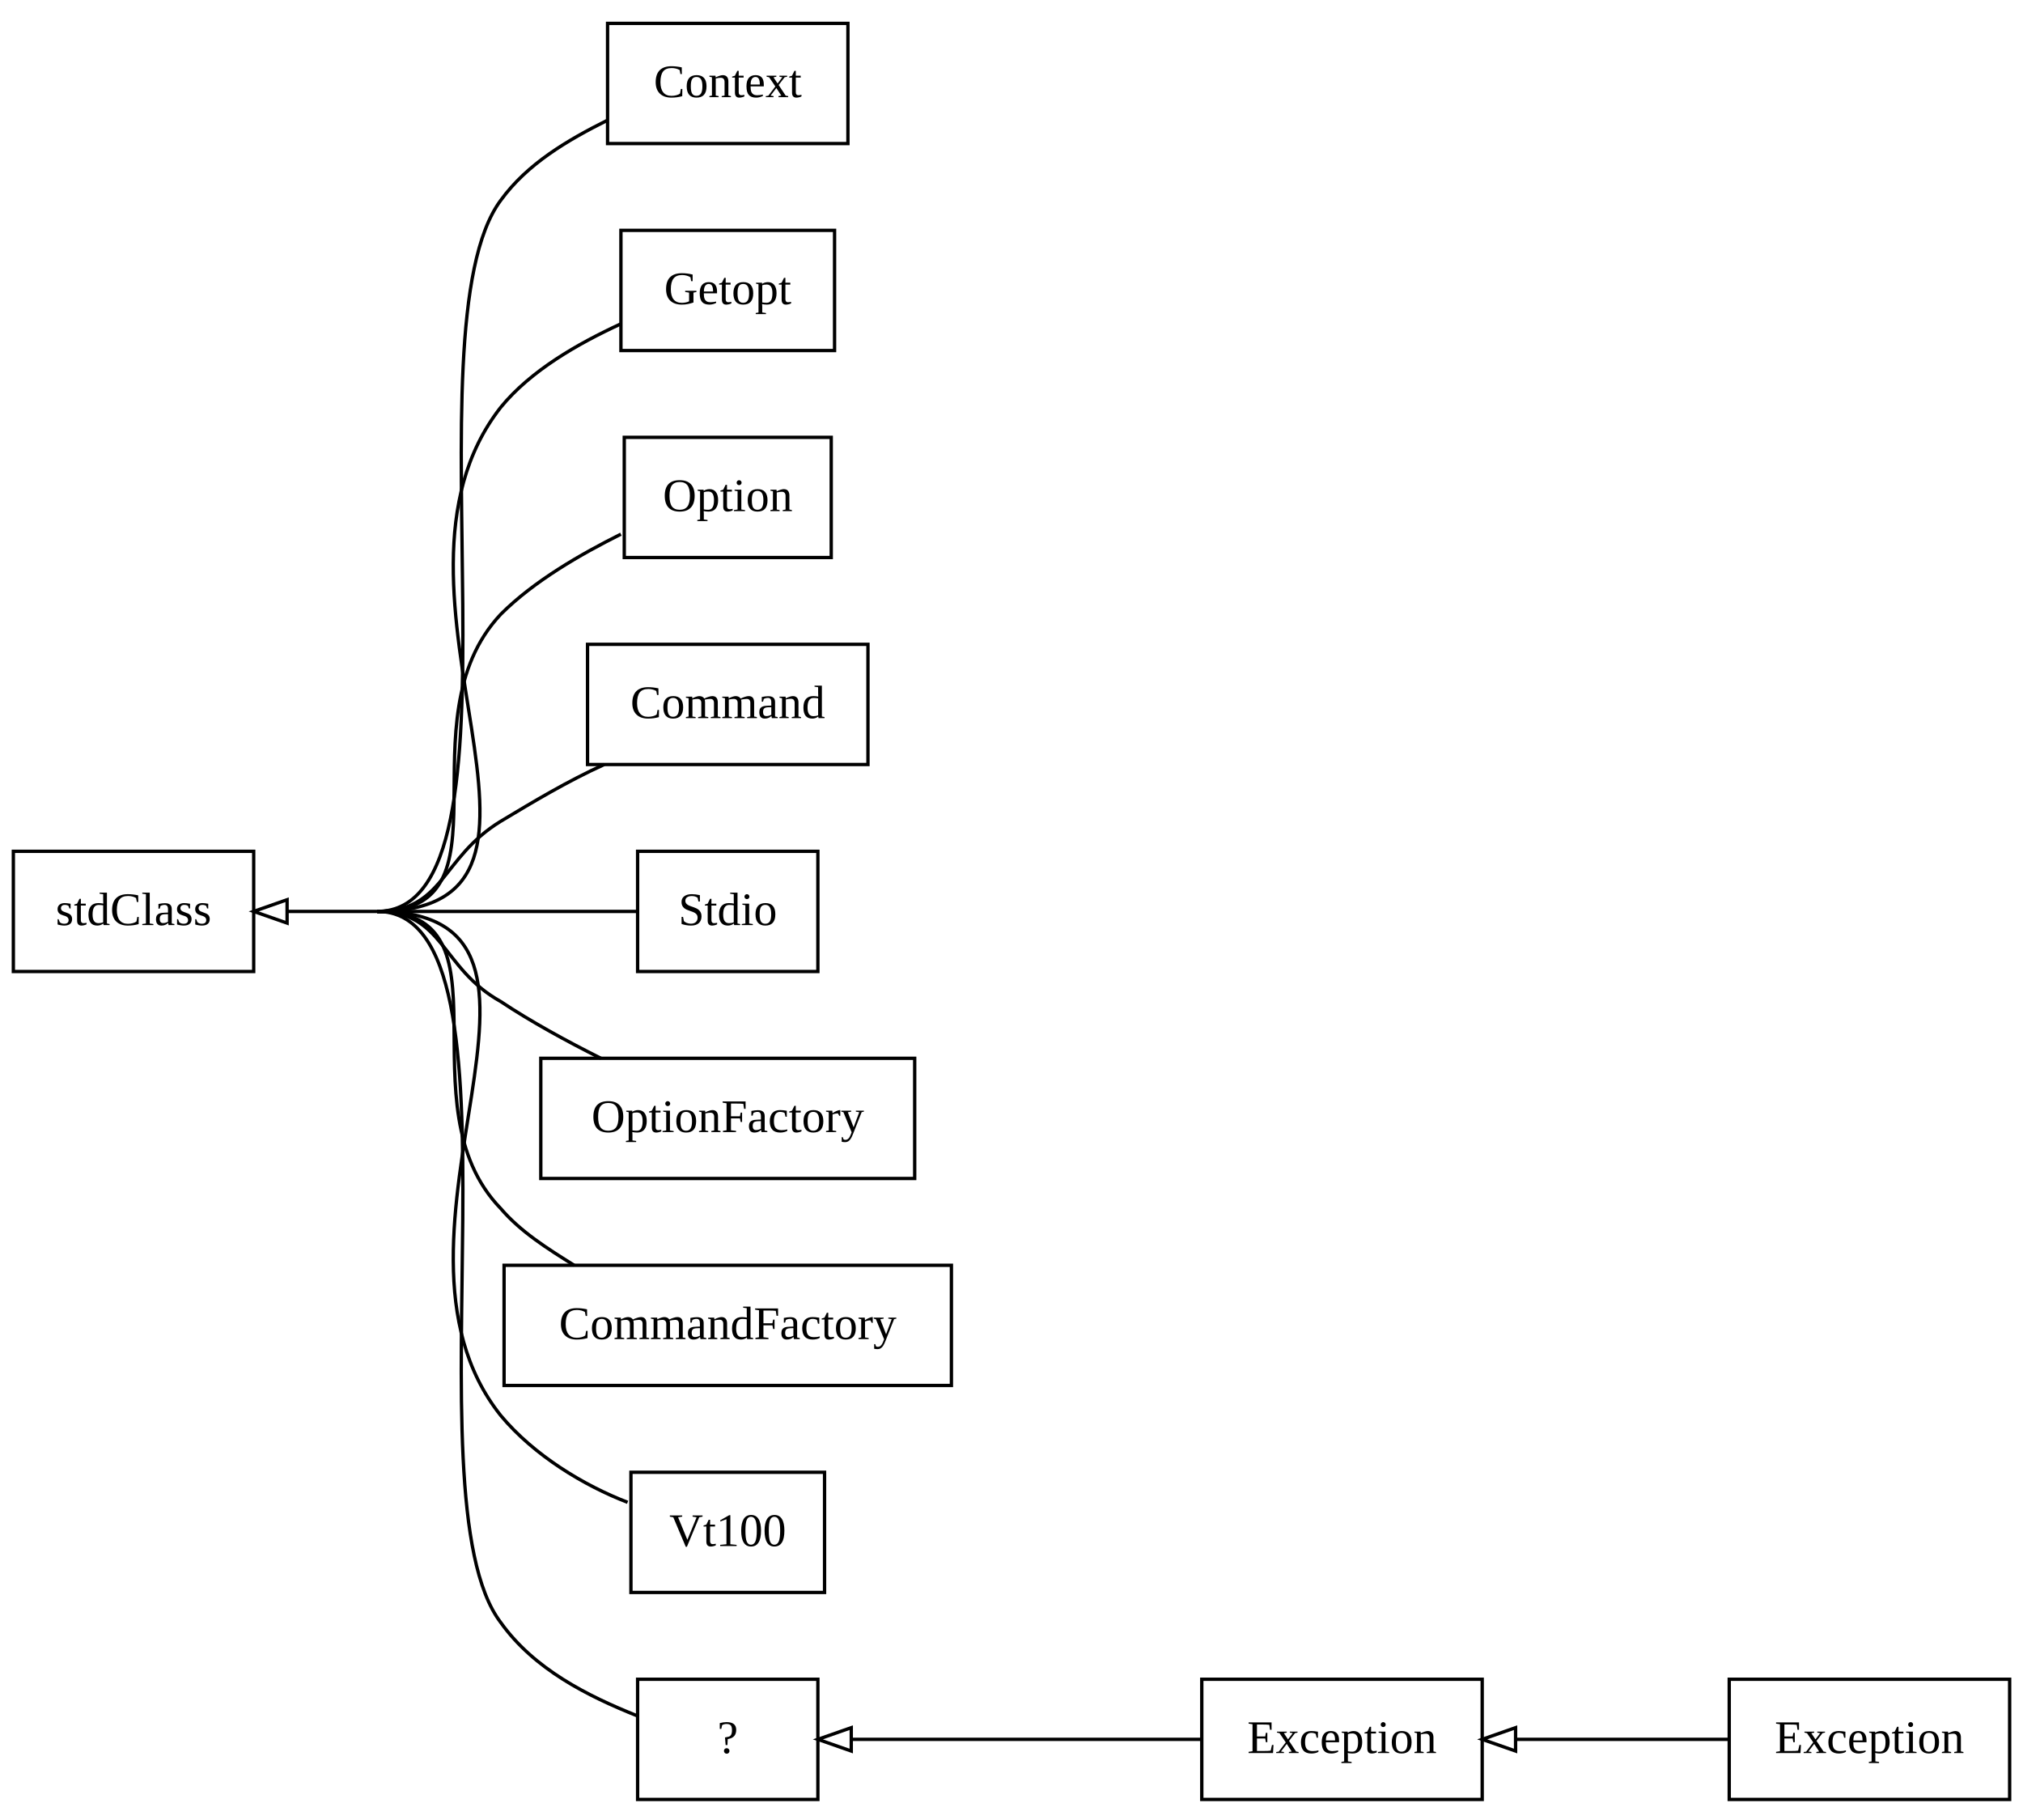
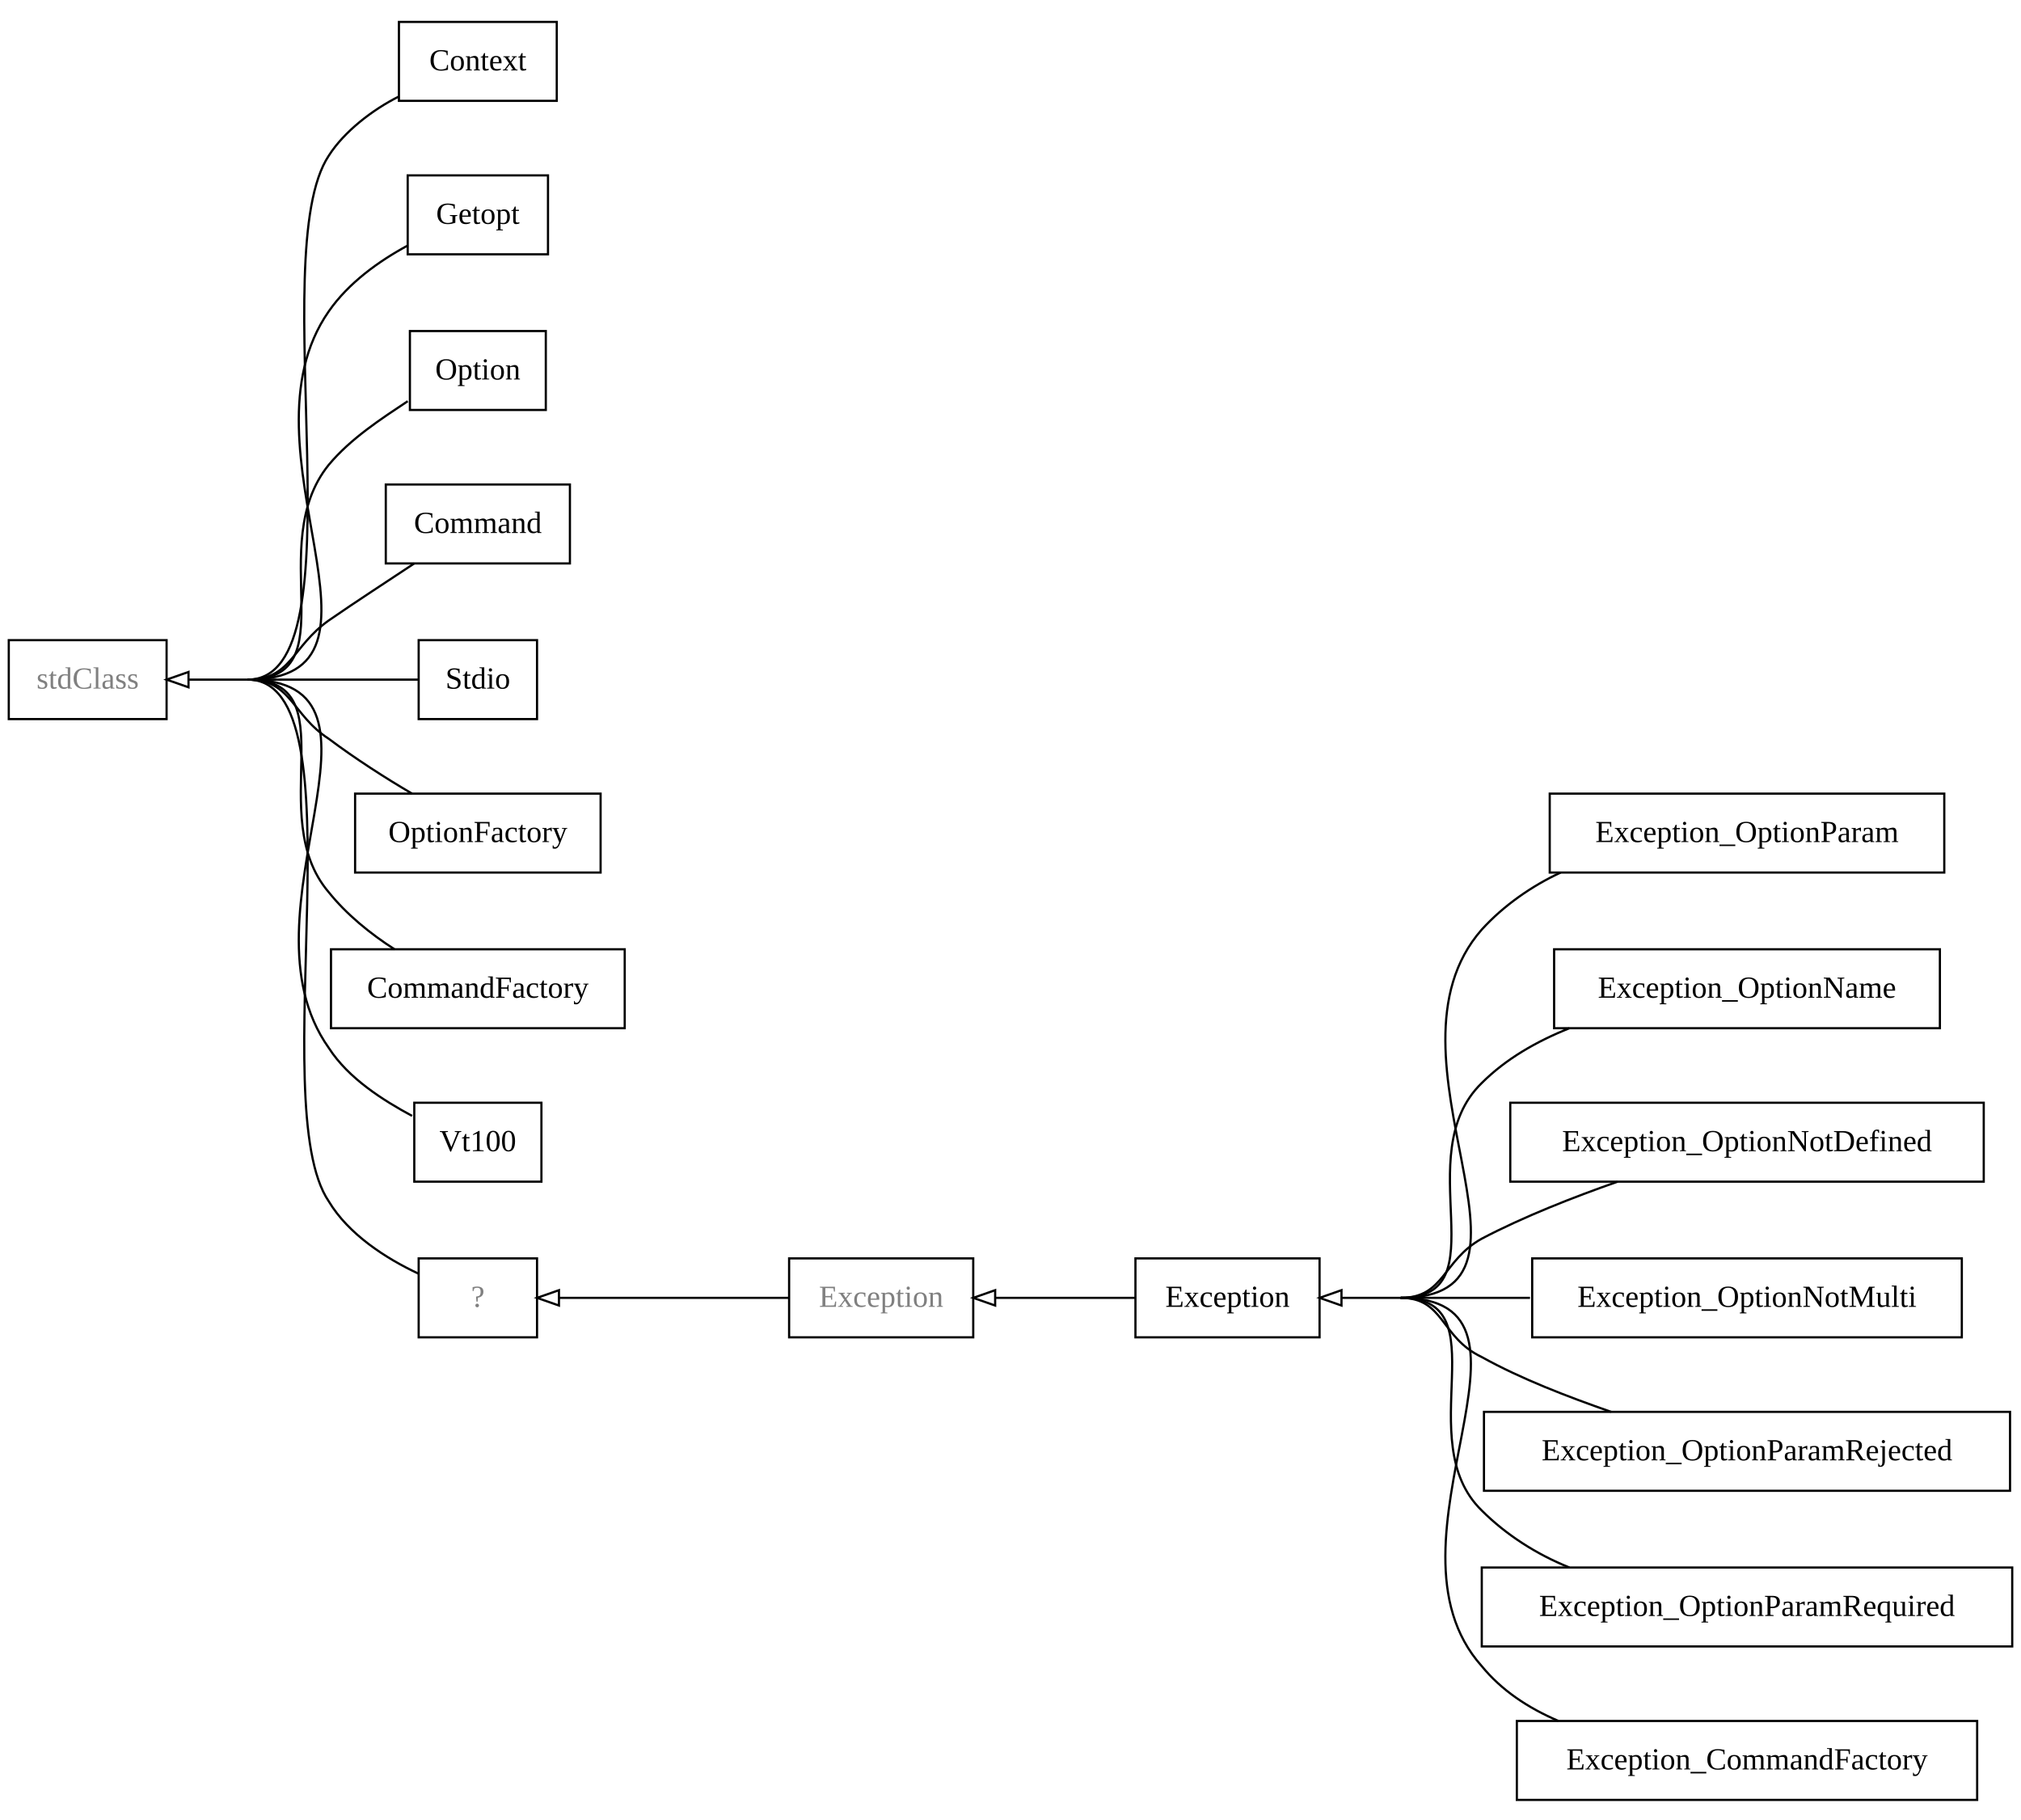
- <svg xmlns="http://www.w3.org/2000/svg" width="606pt" height="545pt" viewBox="0.00 0.00 606.00 545.00">
-   <g id="graph0" class="graph" transform="scale(1 1) rotate(0) translate(4 541)">
-     <polygon style="fill:white;stroke:white;" points="-4,4 -4,-541 602,-541 602,4 -4,4" />
+ <svg xmlns="http://www.w3.org/2000/svg" xmlns:xlink="http://www.w3.org/1999/xlink" width="922pt" height="830pt" viewBox="0.00 0.00 922.00 830.00">
+   <g id="graph0" class="graph" transform="scale(1 1) rotate(0) translate(4 826)">
+     <polygon style="fill:white;stroke:white;" points="-4,4 -4,-826 918,-826 918,4 -4,4" />
    <g id="node1" class="node">
-       <polygon style="fill:none;stroke:black;" points="72,-286 2.13163e-14,-286 7.10543e-15,-250 72,-250 72,-286" />
-       <text text-anchor="middle" x="36" y="-263.9" style="font-family:Times New Roman;font-size:14.00;">stdClass</text>
+       <polygon style="fill:white;stroke:black;" points="72,-534 2.13163e-14,-534 7.10543e-15,-498 72,-498 72,-534" />
+       <text text-anchor="middle" x="36" y="-511.9" style="font-family:Times New Roman;font-size:14.00;fill:gray;">stdClass</text>
    </g>
    <g id="node2" class="node">
-       <polygon style="fill:none;stroke:black;" points="250,-534 178,-534 178,-498 250,-498 250,-534" />
-       <text text-anchor="middle" x="214" y="-511.9" style="font-family:Times New Roman;font-size:14.00;">Context</text>
+       <a xlink:href="src_Context.html" xlink:title="Context" target="_top">
+         <polygon style="fill:white;stroke:black;" points="250,-816 178,-816 178,-780 250,-780 250,-816" />
+         <text text-anchor="middle" x="214" y="-793.9" style="font-family:Times New Roman;font-size:14.00;">Context</text>
+       </a>
    </g>
    <g id="edge2" class="edge">
-       <path style="fill:none;stroke:black;" d="M178,-505C166,-499 154,-492 146,-481 117,-442 157,-268 109,-268" />
+       <path style="fill:none;stroke:black;" d="M178,-782C166,-776 153,-766 146,-755 116,-710 162,-516 109,-516" />
    </g>
    <g id="node3" class="node">
-       <polygon style="fill:none;stroke:black;" points="246,-472 182,-472 182,-436 246,-436 246,-472" />
-       <text text-anchor="middle" x="214" y="-449.9" style="font-family:Times New Roman;font-size:14.00;">Getopt</text>
+       <a xlink:href="src_Getopt.html" xlink:title="Getopt" target="_top">
+         <polygon style="fill:white;stroke:black;" points="246,-746 182,-746 182,-710 246,-710 246,-746" />
+         <text text-anchor="middle" x="214" y="-723.9" style="font-family:Times New Roman;font-size:14.00;">Getopt</text>
+       </a>
    </g>
    <g id="edge4" class="edge">
-       <path style="fill:none;stroke:black;" d="M182,-444C169,-438 155,-430 146,-419 103,-364 178,-268 109,-268" />
+       <path style="fill:none;stroke:black;" d="M182,-714C169,-707 155,-697 146,-684 102,-621 185,-516 109,-516" />
    </g>
    <g id="node4" class="node">
-       <polygon style="fill:none;stroke:black;" points="245,-410 183,-410 183,-374 245,-374 245,-410" />
-       <text text-anchor="middle" x="214" y="-387.9" style="font-family:Times New Roman;font-size:14.00;">Option</text>
+       <a xlink:href="src_Option.html" xlink:title="Option" target="_top">
+         <polygon style="fill:white;stroke:black;" points="245,-675 183,-675 183,-639 245,-639 245,-675" />
+         <text text-anchor="middle" x="214" y="-652.9" style="font-family:Times New Roman;font-size:14.00;">Option</text>
+       </a>
    </g>
    <g id="edge6" class="edge">
-       <path style="fill:none;stroke:black;" d="M182,-381C170,-375 156,-367 146,-357 116,-325 151,-268 109,-268" />
+       <path style="fill:none;stroke:black;" d="M182,-643C170,-635 156,-626 146,-614 116,-577 155,-516 109,-516" />
    </g>
    <g id="node5" class="node">
-       <polygon style="fill:none;stroke:black;" points="256,-348 172,-348 172,-312 256,-312 256,-348" />
-       <text text-anchor="middle" x="214" y="-325.9" style="font-family:Times New Roman;font-size:14.00;">Command</text>
+       <a xlink:href="src_Command.html" xlink:title="Command" target="_top">
+         <polygon style="fill:white;stroke:black;" points="256,-605 172,-605 172,-569 256,-569 256,-605" />
+         <text text-anchor="middle" x="214" y="-582.9" style="font-family:Times New Roman;font-size:14.00;">Command</text>
+       </a>
    </g>
    <g id="edge8" class="edge">
-       <path style="fill:none;stroke:black;" d="M177,-312C166,-307 156,-301 146,-295 128,-284 129,-268 109,-268" />
+       <path style="fill:none;stroke:black;" d="M185,-569C173,-561 159,-552 146,-543 129,-531 129,-516 109,-516" />
    </g>
    <g id="node6" class="node">
-       <polygon style="fill:none;stroke:black;" points="241,-286 187,-286 187,-250 241,-250 241,-286" />
-       <text text-anchor="middle" x="214" y="-263.9" style="font-family:Times New Roman;font-size:14.00;">Stdio</text>
+       <a xlink:href="src_Stdio.html" xlink:title="Stdio" target="_top">
+         <polygon style="fill:white;stroke:black;" points="241,-534 187,-534 187,-498 241,-498 241,-534" />
+         <text text-anchor="middle" x="214" y="-511.9" style="font-family:Times New Roman;font-size:14.00;">Stdio</text>
+       </a>
    </g>
    <g id="edge10" class="edge">
-       <path style="fill:none;stroke:black;" d="M187,-268C165,-268 135,-268 109,-268" />
+       <path style="fill:none;stroke:black;" d="M187,-516C165,-516 135,-516 109,-516" />
    </g>
    <g id="node7" class="node">
-       <polygon style="fill:none;stroke:black;" points="270,-224 158,-224 158,-188 270,-188 270,-224" />
-       <text text-anchor="middle" x="214" y="-201.9" style="font-family:Times New Roman;font-size:14.00;">OptionFactory</text>
+       <a xlink:href="src_OptionFactory.html" xlink:title="OptionFactory" target="_top">
+         <polygon style="fill:white;stroke:black;" points="270,-464 158,-464 158,-428 270,-428 270,-464" />
+         <text text-anchor="middle" x="214" y="-441.9" style="font-family:Times New Roman;font-size:14.00;">OptionFactory</text>
+       </a>
    </g>
    <g id="edge12" class="edge">
-       <path style="fill:none;stroke:black;" d="M176,-224C166,-229 155,-235 146,-241 128,-251 129,-268 109,-268" />
+       <path style="fill:none;stroke:black;" d="M184,-464C172,-471 158,-480 146,-489 129,-500 129,-516 109,-516" />
    </g>
    <g id="node8" class="node">
-       <polygon style="fill:none;stroke:black;" points="281,-162 147,-162 147,-126 281,-126 281,-162" />
-       <text text-anchor="middle" x="214" y="-139.9" style="font-family:Times New Roman;font-size:14.00;">CommandFactory</text>
+       <a xlink:href="src_CommandFactory.html" xlink:title="CommandFactory" target="_top">
+         <polygon style="fill:white;stroke:black;" points="281,-393 147,-393 147,-357 281,-357 281,-393" />
+         <text text-anchor="middle" x="214" y="-370.9" style="font-family:Times New Roman;font-size:14.00;">CommandFactory</text>
+       </a>
    </g>
    <g id="edge14" class="edge">
-       <path style="fill:none;stroke:black;" d="M168,-162C160,-167 152,-172 146,-179 116,-210 151,-268 109,-268" />
+       <path style="fill:none;stroke:black;" d="M176,-393C165,-400 154,-409 146,-419 116,-454 155,-516 109,-516" />
    </g>
    <g id="node9" class="node">
-       <polygon style="fill:none;stroke:black;" points="243,-100 185,-100 185,-64 243,-64 243,-100" />
-       <text text-anchor="middle" x="214" y="-77.9" style="font-family:Times New Roman;font-size:14.00;">Vt100</text>
+       <a xlink:href="src_Vt100.html" xlink:title="Vt100" target="_top">
+         <polygon style="fill:white;stroke:black;" points="243,-323 185,-323 185,-287 243,-287 243,-323" />
+         <text text-anchor="middle" x="214" y="-300.9" style="font-family:Times New Roman;font-size:14.00;">Vt100</text>
+       </a>
    </g>
    <g id="edge16" class="edge">
-       <path style="fill:none;stroke:black;" d="M184,-91C171,-96 156,-105 146,-117 103,-171 178,-268 109,-268" />
+       <path style="fill:none;stroke:black;" d="M184,-317C171,-324 155,-334 146,-348 102,-410 185,-516 109,-516" />
    </g>
    <g id="node10" class="node">
-       <polygon style="fill:none;stroke:black;" points="241,-38 187,-38 187,-2 241,-2 241,-38" />
-       <text text-anchor="middle" x="214" y="-15.9" style="font-family:Times New Roman;font-size:14.00;">?</text>
+       <polygon style="fill:white;stroke:black;" points="241,-252 187,-252 187,-216 241,-216 241,-252" />
+       <text text-anchor="middle" x="214" y="-229.9" style="font-family:Times New Roman;font-size:14.00;fill:gray;">?</text>
    </g>
    <g id="edge18" class="edge">
-       <path style="fill:none;stroke:black;" d="M187,-27C172,-33 156,-41 146,-55 117,-93 157,-268 109,-268" />
-       <path style="fill:none;stroke:black;" d="M109,-268C100,-268 91,-268 82,-268" />
-       <polygon style="fill:none;stroke:black;" points="82,-264.5 72,-268 82,-271.5 82,-264.5" />
+       <path style="fill:none;stroke:black;" d="M187,-245C172,-252 155,-263 146,-278 116,-322 162,-516 109,-516" />
+       <path style="fill:none;stroke:black;" d="M109,-516C100,-516 91,-516 82,-516" />
+       <polygon style="fill:none;stroke:black;" points="82,-512.5 72,-516 82,-519.5 82,-512.5" />
    </g>
    <g id="node11" class="node">
-       <polygon style="fill:none;stroke:black;" points="440,-38 356,-38 356,-2 440,-2 440,-38" />
-       <text text-anchor="middle" x="398" y="-15.9" style="font-family:Times New Roman;font-size:14.00;">Exception</text>
+       <polygon style="fill:white;stroke:black;" points="440,-252 356,-252 356,-216 440,-216 440,-252" />
+       <text text-anchor="middle" x="398" y="-229.9" style="font-family:Times New Roman;font-size:14.00;fill:gray;">Exception</text>
    </g>
    <g id="edge20" class="edge">
-       <path style="fill:none;stroke:black;" d="M356,-20C324,-20 281,-20 251,-20" />
-       <polygon style="fill:none;stroke:black;" points="251,-16.5 241,-20 251,-23.5 251,-16.5" />
+       <path style="fill:none;stroke:black;" d="M356,-234C324,-234 281,-234 251,-234" />
+       <polygon style="fill:none;stroke:black;" points="251,-230.5 241,-234 251,-237.5 251,-230.5" />
    </g>
    <g id="node12" class="node">
-       <polygon style="fill:none;stroke:black;" points="598,-38 514,-38 514,-2 598,-2 598,-38" />
-       <text text-anchor="middle" x="556" y="-15.9" style="font-family:Times New Roman;font-size:14.00;">Exception</text>
+       <a xlink:href="src_Exception.html" xlink:title="Exception" target="_top">
+         <polygon style="fill:white;stroke:black;" points="598,-252 514,-252 514,-216 598,-216 598,-252" />
+         <text text-anchor="middle" x="556" y="-229.9" style="font-family:Times New Roman;font-size:14.00;">Exception</text>
+       </a>
    </g>
    <g id="edge22" class="edge">
-       <path style="fill:none;stroke:black;" d="M514,-20C494,-20 471,-20 450,-20" />
-       <polygon style="fill:none;stroke:black;" points="450,-16.5 440,-20 450,-23.5 450,-16.5" />
+       <path style="fill:none;stroke:black;" d="M514,-234C494,-234 471,-234 450,-234" />
+       <polygon style="fill:none;stroke:black;" points="450,-230.5 440,-234 450,-237.5 450,-230.5" />
+     </g>
+     <g id="node13" class="node">
+       <a xlink:href="src_Exception_OptionParam.html" xlink:title="Exception_OptionParam" target="_top">
+         <polygon style="fill:white;stroke:black;" points="883,-464 703,-464 703,-428 883,-428 883,-464" />
+         <text text-anchor="middle" x="793" y="-441.9" style="font-family:Times New Roman;font-size:14.00;">Exception_OptionParam</text>
+       </a>
+     </g>
+     <g id="edge24" class="edge">
+       <path style="fill:none;stroke:black;" d="M708,-428C695,-422 682,-413 672,-402 621,-344 711,-234 635,-234" />
+     </g>
+     <g id="node14" class="node">
+       <a xlink:href="src_Exception_OptionName.html" xlink:title="Exception_OptionName" target="_top">
+         <polygon style="fill:white;stroke:black;" points="881,-393 705,-393 705,-357 881,-357 881,-393" />
+         <text text-anchor="middle" x="793" y="-370.9" style="font-family:Times New Roman;font-size:14.00;">Exception_OptionName</text>
+       </a>
+     </g>
+     <g id="edge26" class="edge">
+       <path style="fill:none;stroke:black;" d="M712,-357C697,-351 683,-343 672,-332 638,-299 681,-234 635,-234" />
+     </g>
+     <g id="node15" class="node">
+       <a xlink:href="src_Exception_OptionNotDefined.html" xlink:title="Exception_OptionNotDefined" target="_top">
+         <polygon style="fill:white;stroke:black;" points="901,-323 685,-323 685,-287 901,-287 901,-323" />
+         <text text-anchor="middle" x="793" y="-300.9" style="font-family:Times New Roman;font-size:14.00;">Exception_OptionNotDefined</text>
+       </a>
+     </g>
+     <g id="edge28" class="edge">
+       <path style="fill:none;stroke:black;" d="M734,-287C714,-280 691,-271 672,-261 654,-251 655,-234 635,-234" />
+     </g>
+     <g id="node16" class="node">
+       <a xlink:href="src_Exception_OptionNotMulti.html" xlink:title="Exception_OptionNotMulti" target="_top">
+         <polygon style="fill:white;stroke:black;" points="891,-252 695,-252 695,-216 891,-216 891,-252" />
+         <text text-anchor="middle" x="793" y="-229.9" style="font-family:Times New Roman;font-size:14.00;">Exception_OptionNotMulti</text>
+       </a>
+     </g>
+     <g id="edge30" class="edge">
+       <path style="fill:none;stroke:black;" d="M694,-234C675,-234 654,-234 635,-234" />
+     </g>
+     <g id="node17" class="node">
+       <a xlink:href="src_Exception_OptionParamRejected.html" xlink:title="Exception_OptionParamRejected" target="_top">
+         <polygon style="fill:white;stroke:black;" points="913,-182 673,-182 673,-146 913,-146 913,-182" />
+         <text text-anchor="middle" x="793" y="-159.9" style="font-family:Times New Roman;font-size:14.00;">Exception_OptionParamRejected</text>
+       </a>
+     </g>
+     <g id="edge32" class="edge">
+       <path style="fill:none;stroke:black;" d="M731,-182C711,-189 690,-197 672,-207 653,-216 655,-234 635,-234" />
+     </g>
+     <g id="node18" class="node">
+       <a xlink:href="src_Exception_OptionParamRequired.html" xlink:title="Exception_OptionParamRequired" target="_top">
+         <polygon style="fill:white;stroke:black;" points="914,-111 672,-111 672,-75 914,-75 914,-111" />
+         <text text-anchor="middle" x="793" y="-88.9" style="font-family:Times New Roman;font-size:14.00;">Exception_OptionParamRequired</text>
+       </a>
+     </g>
+     <g id="edge34" class="edge">
+       <path style="fill:none;stroke:black;" d="M712,-111C697,-117 683,-126 672,-137 639,-169 681,-234 635,-234" />
+     </g>
+     <g id="node19" class="node">
+       <a xlink:href="src_Exception_CommandFactory.html" xlink:title="Exception_CommandFactory" target="_top">
+         <polygon style="fill:white;stroke:black;" points="898,-41 688,-41 688,-5 898,-5 898,-41" />
+         <text text-anchor="middle" x="793" y="-18.9" style="font-family:Times New Roman;font-size:14.00;">Exception_CommandFactory</text>
+       </a>
+     </g>
+     <g id="edge36" class="edge">
+       <path style="fill:none;stroke:black;" d="M707,-41C693,-47 681,-55 672,-66 621,-123 711,-234 635,-234" />
+       <path style="fill:none;stroke:black;" d="M635,-234C626,-234 617,-234 608,-234" />
+       <polygon style="fill:none;stroke:black;" points="608,-230.5 598,-234 608,-237.5 608,-230.5" />
    </g>
  </g>
</svg>
